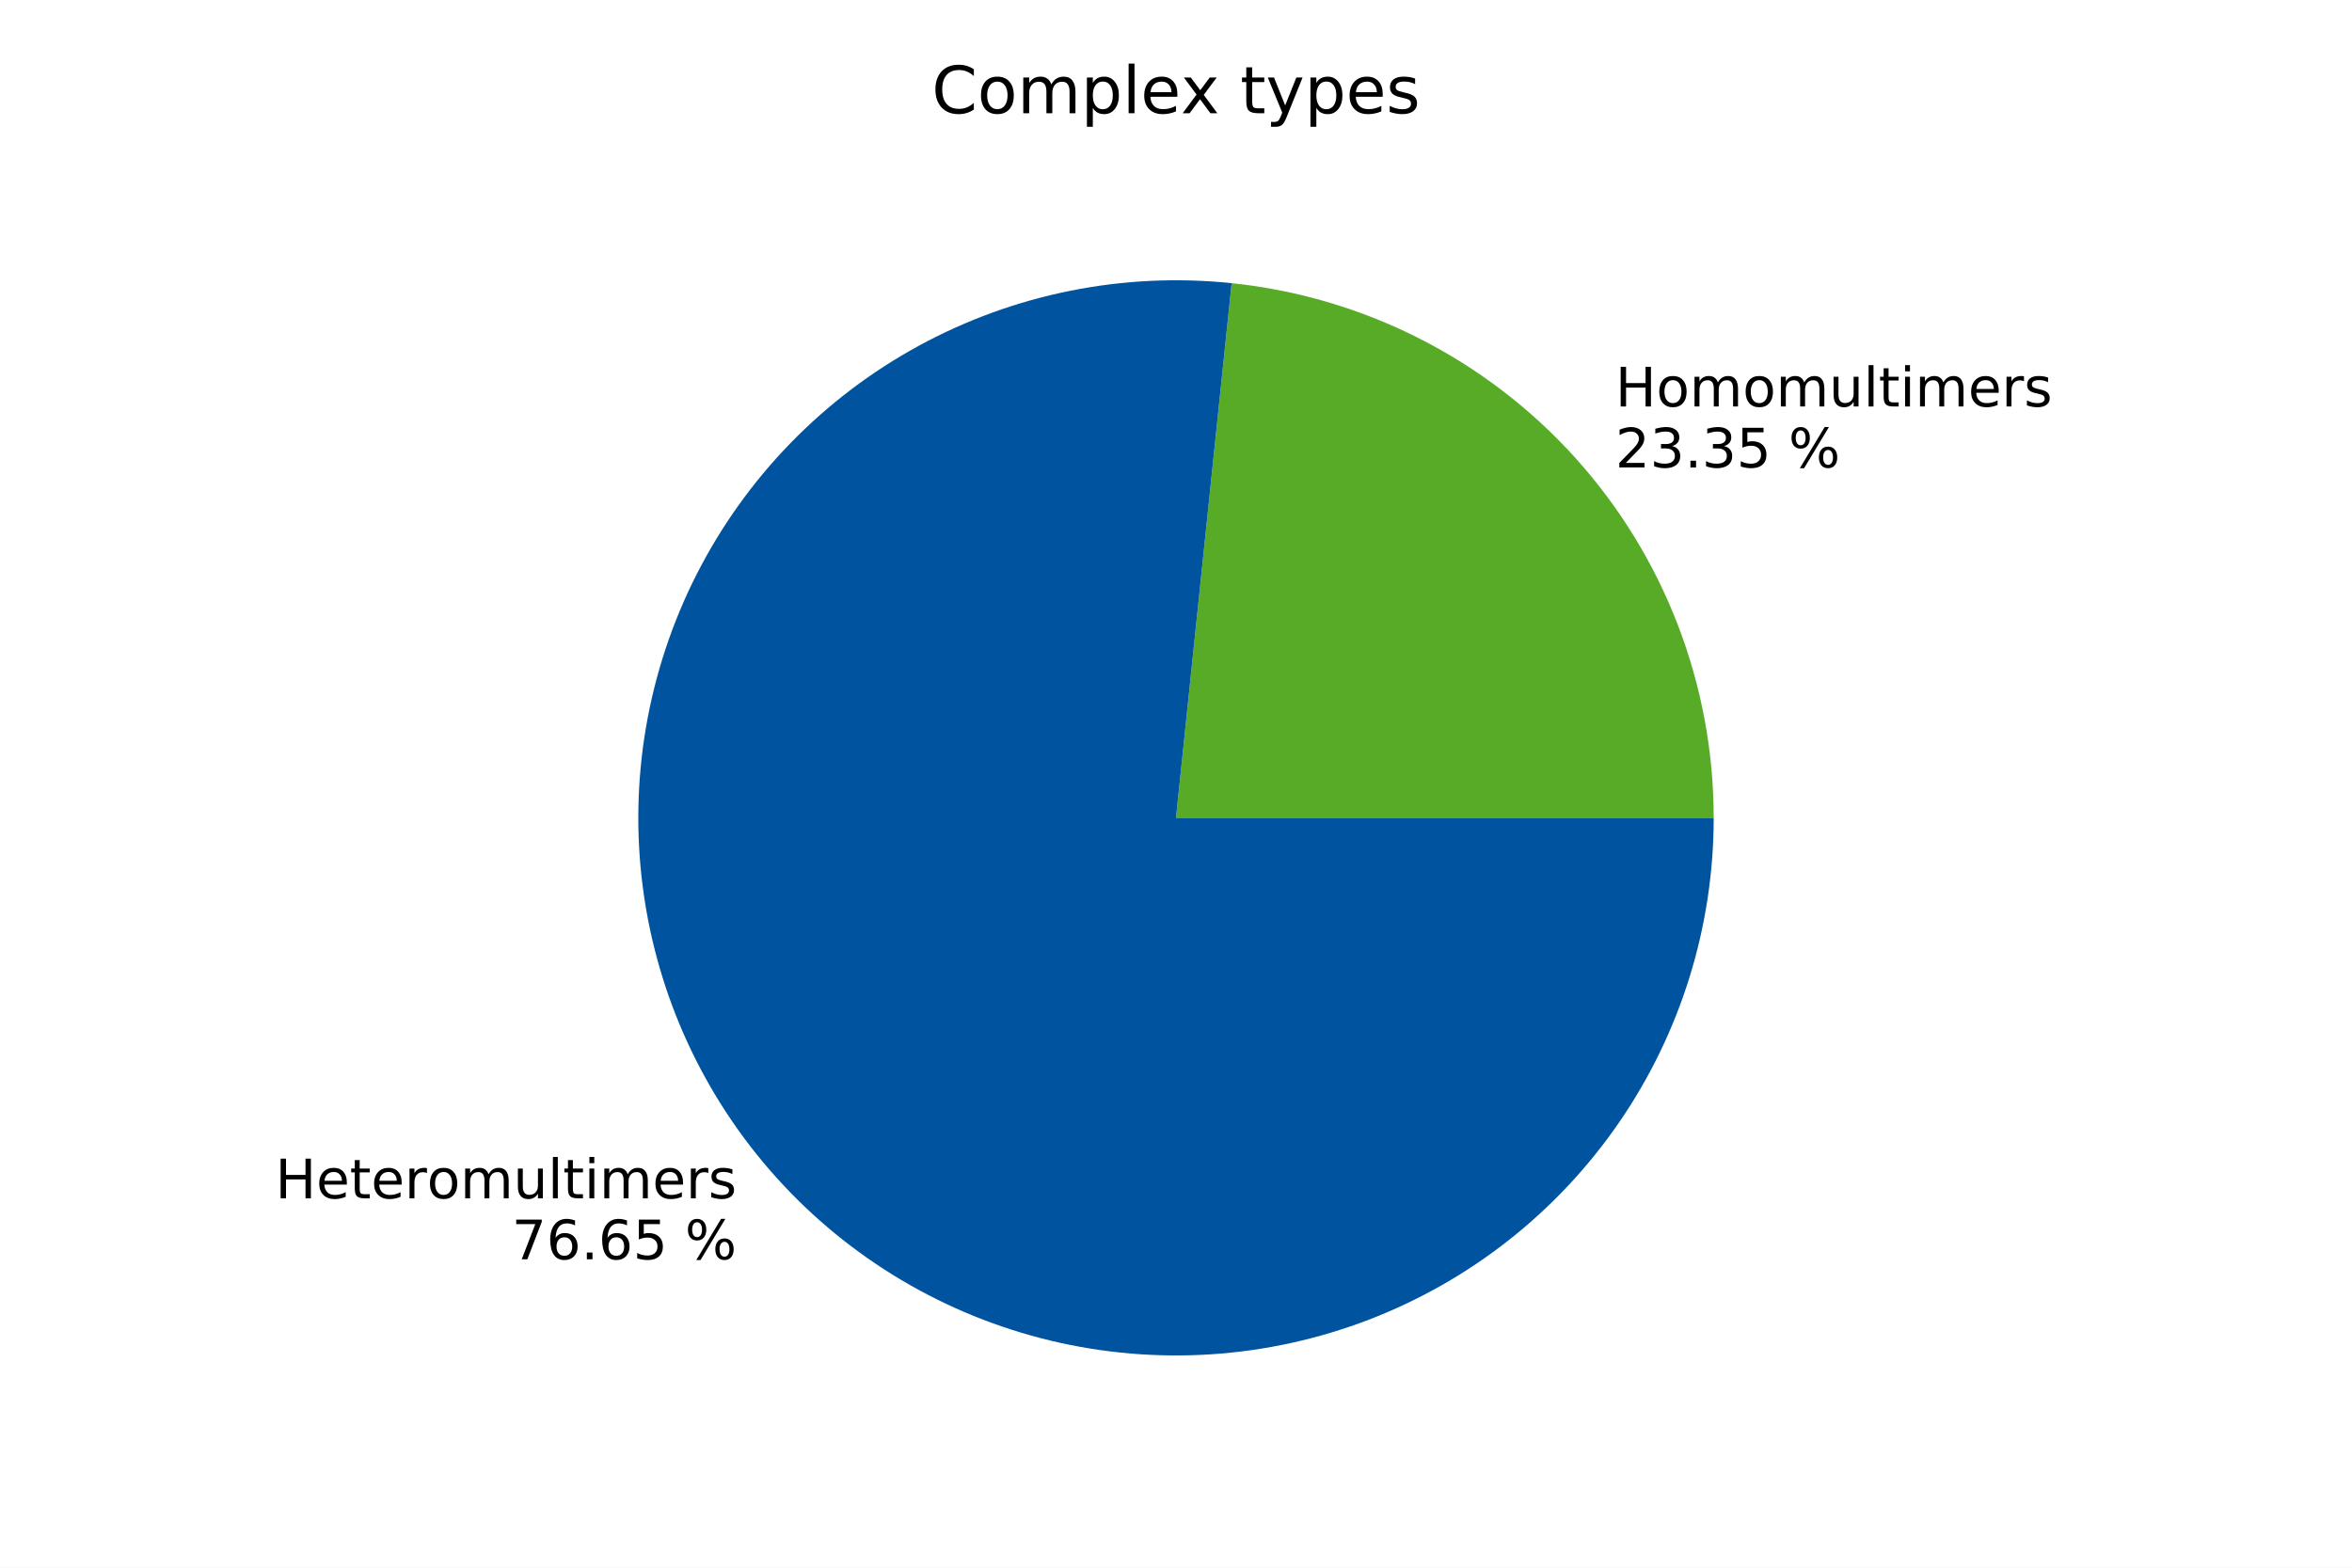
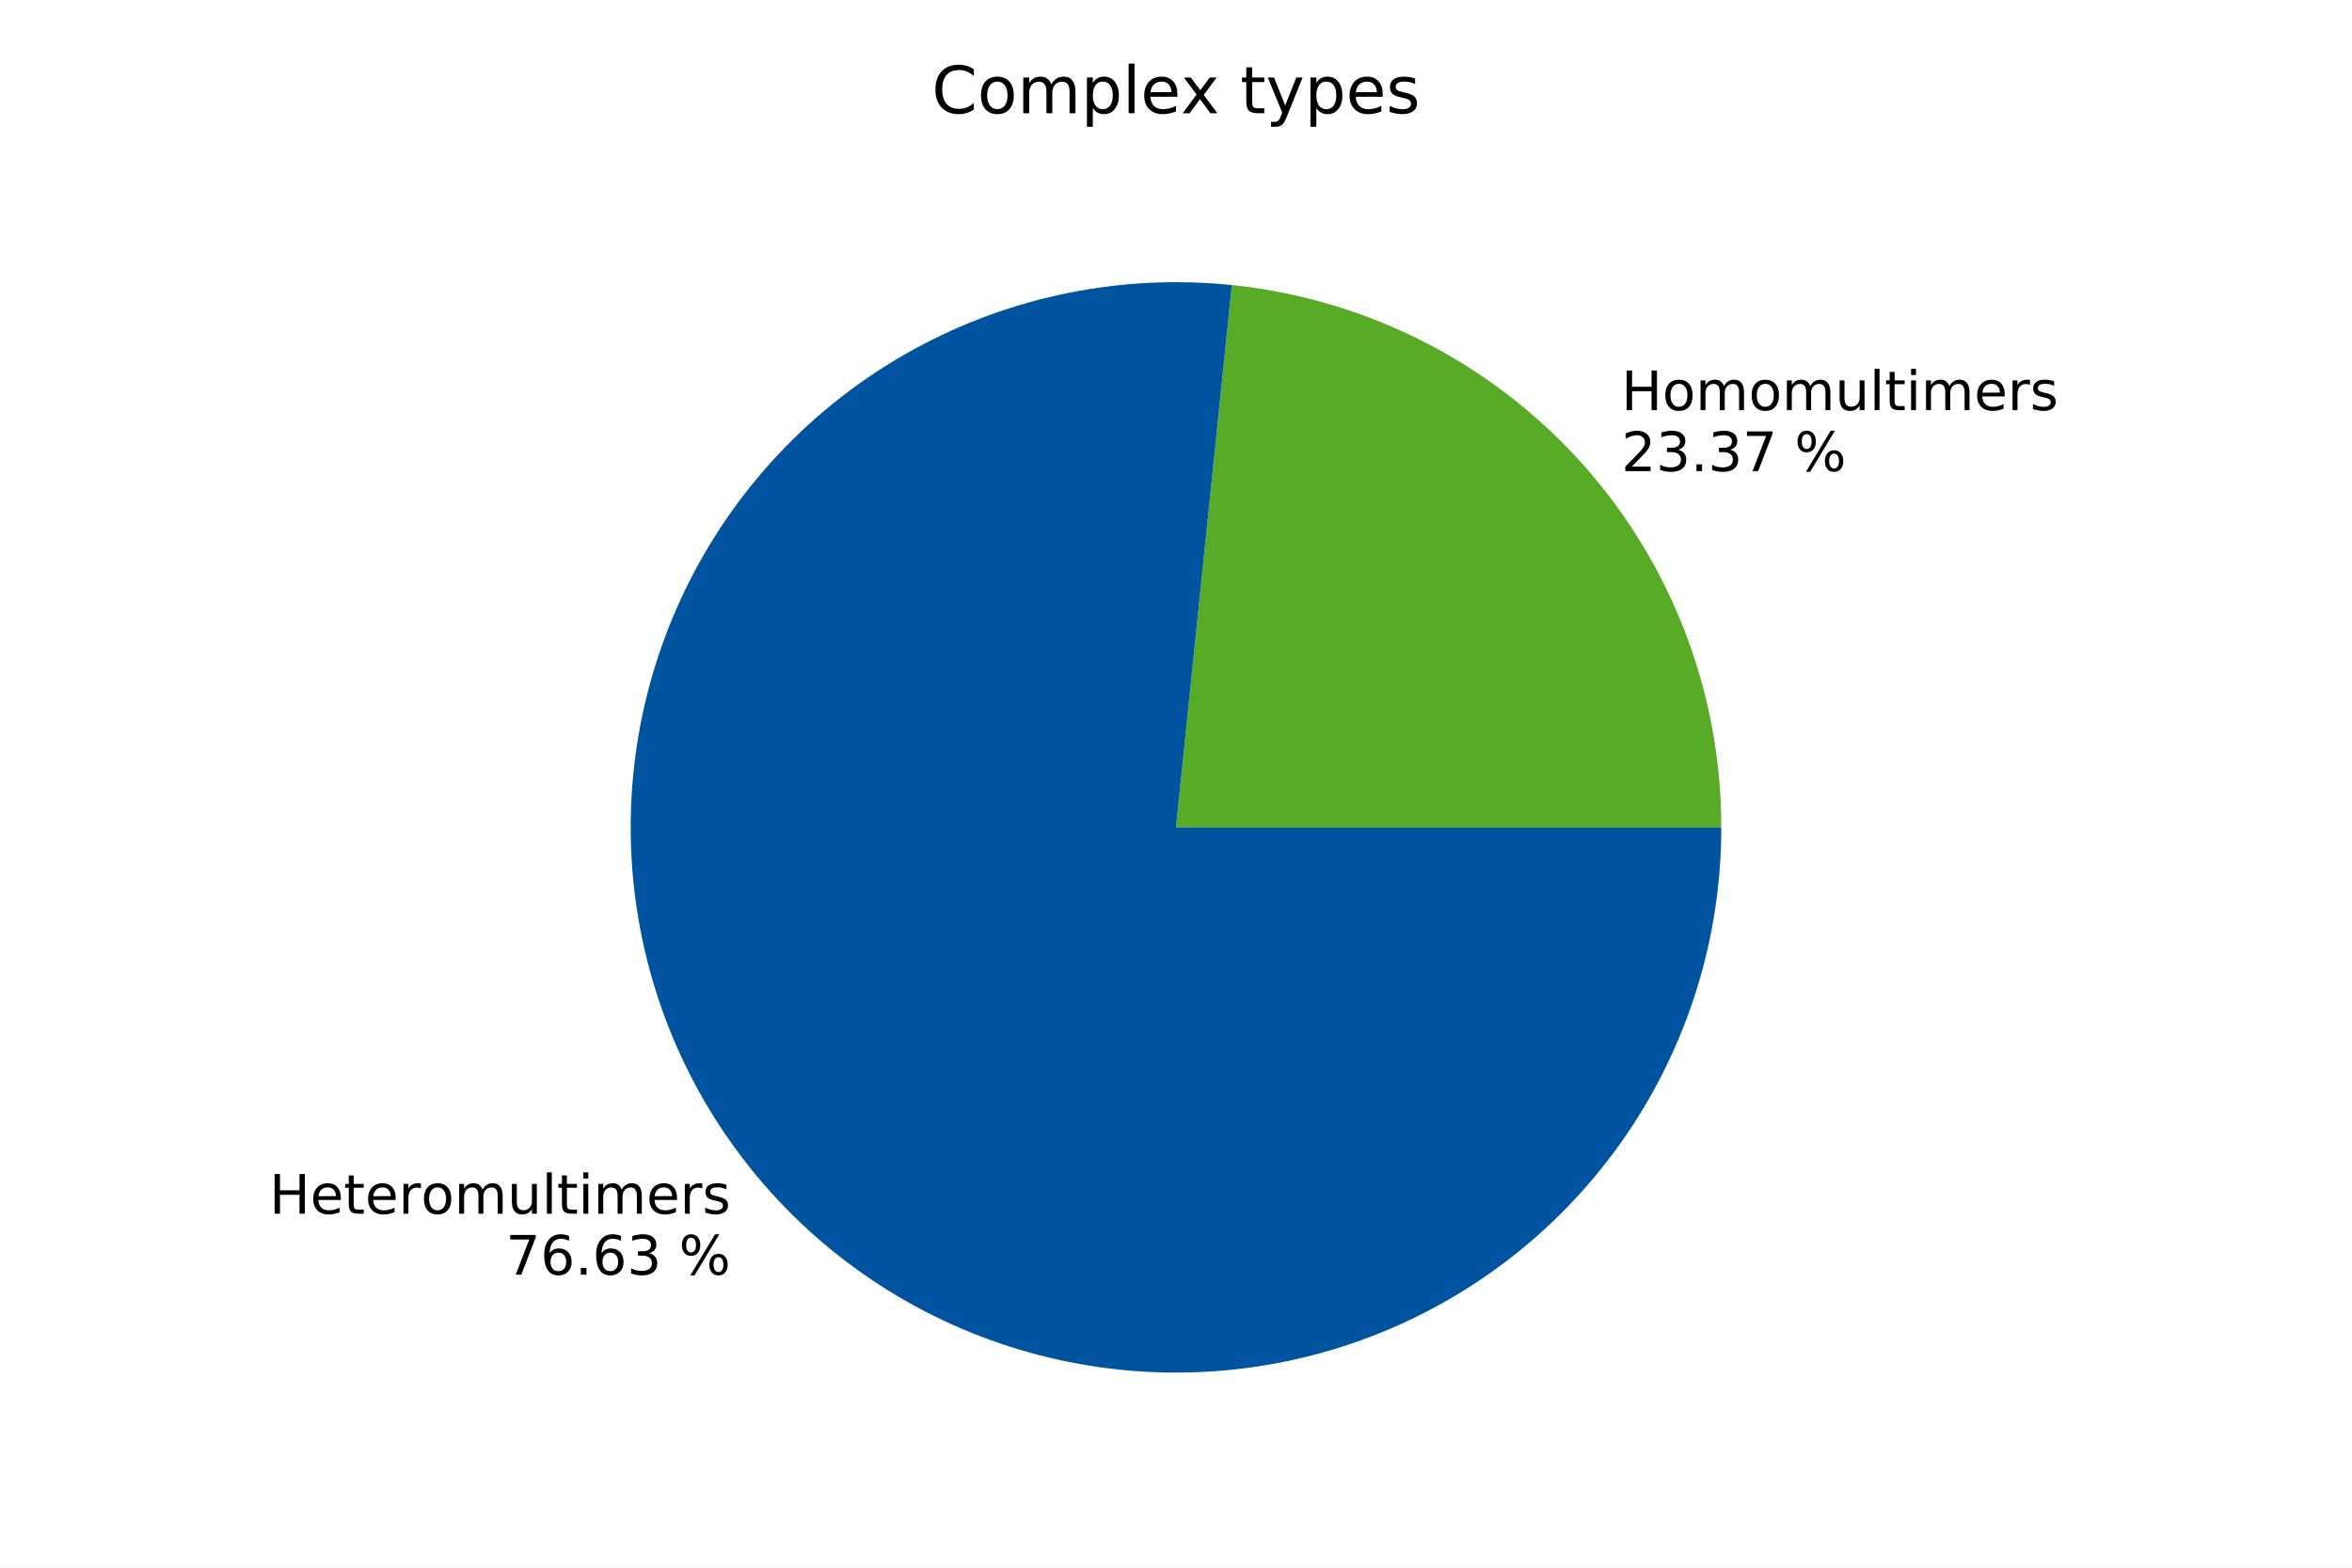
<svg xmlns="http://www.w3.org/2000/svg" xmlns:xlink="http://www.w3.org/1999/xlink" height="288pt" version="1.1" viewBox="0 0 432 288" width="432pt">
  <defs>
    <style type="text/css">
- *{stroke-linecap:butt;stroke-linejoin:round;}
+ *{stroke-linecap:butt;stroke-linejoin:round;white-space:pre;}
  </style>
  </defs>
  <g id="figure_1">
    <g id="patch_1">
      <path d="M 0 288  L 432 288  L 432 0  L 0 0  z " style="fill:#ffffff;" />
    </g>
    <g id="axes_1">
      <g id="patch_2">
-         <path d="M 314.76 150.25  C 314.76 125.834 305.706 102.265 289.359 84.129  C 273.012 65.992 250.506 54.547 226.221 52.02  L 216 150.25  L 314.76 150.25  z " style="fill:#57ab27;" />
+         <path d="M 316.16 152  C 316.16 127.219 306.963 103.299 290.362 84.901  C 273.761 66.503 250.909 54.905 226.259 52.367  L 216 152  L 316.16 152  z " style="fill:#57ab27;" />
      </g>
      <g id="patch_3">
-         <path d="M 226.221 52.02  C 216.347 50.993 206.374 51.46 196.639 53.406  C 186.904 55.353 177.517 58.756 168.797 63.501  C 160.077 68.246 152.121 74.279 145.2 81.396  C 138.278 88.513 132.47 96.633 127.969 105.482  C 123.469 114.332 120.329 123.809 118.655 133.595  C 116.98 143.38 116.791 153.362 118.093 163.204  C 119.396 173.046 122.174 182.636 126.336 191.649  C 130.498 200.663 135.995 208.997 142.641 216.371  C 149.288 223.746 157.009 230.076 165.543 235.148  C 174.078 240.22 183.328 243.976 192.982 246.29  C 202.637 248.604 212.585 249.449 222.491 248.796  C 232.397 248.144 242.149 246.001 251.416 242.441  C 260.684 238.881 269.362 233.944 277.157 227.796  C 284.952 221.648 291.776 214.36 297.398 206.178  C 303.02 197.995 307.376 189.012 310.32 179.53  C 313.263 170.049 314.76 160.178 314.76 150.25  L 216 150.25  L 226.221 52.02  z " style="fill:#00549f;" />
+         <path d="M 226.259 52.367  C 216.245 51.336 206.134 51.82 196.265 53.804  C 186.396 55.787 176.882 59.247 168.045 64.066  C 159.207 68.886 151.147 75.01 144.135 82.233  C 137.123 89.455 131.24 97.694 126.685 106.67  C 122.129 115.646 118.952 125.258 117.262 135.182  C 115.572 145.105 115.387 155.226 116.714 165.205  C 118.041 175.183 120.865 184.905 125.09 194.041  C 129.316 203.178 134.894 211.625 141.638 219.099  C 148.381 226.572 156.213 232.987 164.869 238.126  C 173.524 243.264 182.905 247.069 192.695 249.411  C 202.485 251.753 212.573 252.606 222.617 251.941  C 232.661 251.276 242.548 249.101 251.944 245.488  C 261.339 241.876 270.137 236.868 278.04 230.633  C 285.942 224.398 292.86 217.007 298.559 208.709  C 304.259 200.412 308.675 191.303 311.659 181.689  C 314.643 172.075 316.16 162.066 316.16 152  L 216 152  L 226.259 52.367  z " style="fill:#00549f;" />
      </g>
      <g id="matplotlib.axis_1" />
      <g id="matplotlib.axis_2" />
      <g id="text_1">
        <defs>
          <path d="M 9.812 72.906  L 19.672 72.906  L 19.672 43.016  L 55.516 43.016  L 55.516 72.906  L 65.375 72.906  L 65.375 0  L 55.516 0  L 55.516 34.719  L 19.672 34.719  L 19.672 0  L 9.812 0  z " id="DejaVuSans-72" />
          <path d="M 30.609 48.391  Q 23.391 48.391 19.188 42.75  Q 14.984 37.109 14.984 27.297  Q 14.984 17.484 19.156 11.844  Q 23.344 6.203 30.609 6.203  Q 37.797 6.203 41.984 11.859  Q 46.188 17.531 46.188 27.297  Q 46.188 37.016 41.984 42.703  Q 37.797 48.391 30.609 48.391  z M 30.609 56  Q 42.328 56 49.016 48.375  Q 55.719 40.766 55.719 27.297  Q 55.719 13.875 49.016 6.219  Q 42.328 -1.422 30.609 -1.422  Q 18.844 -1.422 12.172 6.219  Q 5.516 13.875 5.516 27.297  Q 5.516 40.766 12.172 48.375  Q 18.844 56 30.609 56  z " id="DejaVuSans-111" />
          <path d="M 52 44.188  Q 55.375 50.25 60.062 53.125  Q 64.75 56 71.094 56  Q 79.641 56 84.281 50.016  Q 88.922 44.047 88.922 33.016  L 88.922 0  L 79.891 0  L 79.891 32.719  Q 79.891 40.578 77.094 44.375  Q 74.312 48.188 68.609 48.188  Q 61.625 48.188 57.562 43.547  Q 53.516 38.922 53.516 30.906  L 53.516 0  L 44.484 0  L 44.484 32.719  Q 44.484 40.625 41.703 44.406  Q 38.922 48.188 33.109 48.188  Q 26.219 48.188 22.156 43.531  Q 18.109 38.875 18.109 30.906  L 18.109 0  L 9.078 0  L 9.078 54.688  L 18.109 54.688  L 18.109 46.188  Q 21.188 51.219 25.484 53.609  Q 29.781 56 35.688 56  Q 41.656 56 45.828 52.969  Q 50 49.953 52 44.188  z " id="DejaVuSans-109" />
          <path d="M 8.5 21.578  L 8.5 54.688  L 17.484 54.688  L 17.484 21.922  Q 17.484 14.156 20.5 10.266  Q 23.531 6.391 29.594 6.391  Q 36.859 6.391 41.078 11.031  Q 45.312 15.672 45.312 23.688  L 45.312 54.688  L 54.297 54.688  L 54.297 0  L 45.312 0  L 45.312 8.406  Q 42.047 3.422 37.719 1  Q 33.406 -1.422 27.688 -1.422  Q 18.266 -1.422 13.375 4.438  Q 8.5 10.297 8.5 21.578  z M 31.109 56  z " id="DejaVuSans-117" />
          <path d="M 9.422 75.984  L 18.406 75.984  L 18.406 0  L 9.422 0  z " id="DejaVuSans-108" />
          <path d="M 18.312 70.219  L 18.312 54.688  L 36.812 54.688  L 36.812 47.703  L 18.312 47.703  L 18.312 18.016  Q 18.312 11.328 20.141 9.422  Q 21.969 7.516 27.594 7.516  L 36.812 7.516  L 36.812 0  L 27.594 0  Q 17.188 0 13.234 3.875  Q 9.281 7.766 9.281 18.016  L 9.281 47.703  L 2.688 47.703  L 2.688 54.688  L 9.281 54.688  L 9.281 70.219  z " id="DejaVuSans-116" />
          <path d="M 9.422 54.688  L 18.406 54.688  L 18.406 0  L 9.422 0  z M 9.422 75.984  L 18.406 75.984  L 18.406 64.594  L 9.422 64.594  z " id="DejaVuSans-105" />
          <path d="M 56.203 29.594  L 56.203 25.203  L 14.891 25.203  Q 15.484 15.922 20.484 11.062  Q 25.484 6.203 34.422 6.203  Q 39.594 6.203 44.453 7.469  Q 49.312 8.734 54.109 11.281  L 54.109 2.781  Q 49.266 0.734 44.188 -0.344  Q 39.109 -1.422 33.891 -1.422  Q 20.797 -1.422 13.156 6.188  Q 5.516 13.812 5.516 26.812  Q 5.516 40.234 12.766 48.109  Q 20.016 56 32.328 56  Q 43.359 56 49.781 48.891  Q 56.203 41.797 56.203 29.594  z M 47.219 32.234  Q 47.125 39.594 43.094 43.984  Q 39.062 48.391 32.422 48.391  Q 24.906 48.391 20.391 44.141  Q 15.875 39.891 15.188 32.172  z " id="DejaVuSans-101" />
          <path d="M 41.109 46.297  Q 39.594 47.172 37.812 47.578  Q 36.031 48 33.891 48  Q 26.266 48 22.188 43.047  Q 18.109 38.094 18.109 28.812  L 18.109 0  L 9.078 0  L 9.078 54.688  L 18.109 54.688  L 18.109 46.188  Q 20.953 51.172 25.484 53.578  Q 30.031 56 36.531 56  Q 37.453 56 38.578 55.875  Q 39.703 55.766 41.062 55.516  z " id="DejaVuSans-114" />
          <path d="M 44.281 53.078  L 44.281 44.578  Q 40.484 46.531 36.375 47.5  Q 32.281 48.484 27.875 48.484  Q 21.188 48.484 17.844 46.438  Q 14.5 44.391 14.5 40.281  Q 14.5 37.156 16.891 35.375  Q 19.281 33.594 26.516 31.984  L 29.594 31.297  Q 39.156 29.25 43.188 25.516  Q 47.219 21.781 47.219 15.094  Q 47.219 7.469 41.188 3.016  Q 35.156 -1.422 24.609 -1.422  Q 20.219 -1.422 15.453 -0.562  Q 10.688 0.297 5.422 2  L 5.422 11.281  Q 10.406 8.688 15.234 7.391  Q 20.062 6.109 24.812 6.109  Q 31.156 6.109 34.562 8.281  Q 37.984 10.453 37.984 14.406  Q 37.984 18.062 35.516 20.016  Q 33.062 21.969 24.703 23.781  L 21.578 24.516  Q 13.234 26.266 9.516 29.906  Q 5.812 33.547 5.812 39.891  Q 5.812 47.609 11.281 51.797  Q 16.75 56 26.812 56  Q 31.781 56 36.172 55.266  Q 40.578 54.547 44.281 53.078  z " id="DejaVuSans-115" />
        </defs>
-         <g transform="translate(296.6945 74.67691)scale(0.1 -0.1)">
+         <g transform="translate(297.7987 75.35174)scale(0.1 -0.1)">
          <use xlink:href="#DejaVuSans-72" />
          <use x="75.195" xlink:href="#DejaVuSans-111" />
          <use x="136.377" xlink:href="#DejaVuSans-109" />
          <use x="233.789" xlink:href="#DejaVuSans-111" />
          <use x="294.971" xlink:href="#DejaVuSans-109" />
          <use x="392.383" xlink:href="#DejaVuSans-117" />
          <use x="455.762" xlink:href="#DejaVuSans-108" />
          <use x="483.545" xlink:href="#DejaVuSans-116" />
          <use x="522.754" xlink:href="#DejaVuSans-105" />
          <use x="550.537" xlink:href="#DejaVuSans-109" />
          <use x="647.949" xlink:href="#DejaVuSans-101" />
          <use x="709.473" xlink:href="#DejaVuSans-114" />
          <use x="750.586" xlink:href="#DejaVuSans-115" />
        </g>
        <defs>
          <path d="M 19.188 8.297  L 53.609 8.297  L 53.609 0  L 7.328 0  L 7.328 8.297  Q 12.938 14.109 22.625 23.891  Q 32.328 33.688 34.812 36.531  Q 39.547 41.844 41.422 45.531  Q 43.312 49.219 43.312 52.781  Q 43.312 58.594 39.234 62.25  Q 35.156 65.922 28.609 65.922  Q 23.969 65.922 18.812 64.312  Q 13.672 62.703 7.812 59.422  L 7.812 69.391  Q 13.766 71.781 18.938 73  Q 24.125 74.219 28.422 74.219  Q 39.75 74.219 46.484 68.547  Q 53.219 62.891 53.219 53.422  Q 53.219 48.922 51.531 44.891  Q 49.859 40.875 45.406 35.406  Q 44.188 33.984 37.641 27.219  Q 31.109 20.453 19.188 8.297  z " id="DejaVuSans-50" />
          <path d="M 40.578 39.312  Q 47.656 37.797 51.625 33  Q 55.609 28.219 55.609 21.188  Q 55.609 10.406 48.188 4.484  Q 40.766 -1.422 27.094 -1.422  Q 22.516 -1.422 17.656 -0.516  Q 12.797 0.391 7.625 2.203  L 7.625 11.719  Q 11.719 9.328 16.594 8.109  Q 21.484 6.891 26.812 6.891  Q 36.078 6.891 40.938 10.547  Q 45.797 14.203 45.797 21.188  Q 45.797 27.641 41.281 31.266  Q 36.766 34.906 28.719 34.906  L 20.219 34.906  L 20.219 43.016  L 29.109 43.016  Q 36.375 43.016 40.234 45.922  Q 44.094 48.828 44.094 54.297  Q 44.094 59.906 40.109 62.906  Q 36.141 65.922 28.719 65.922  Q 24.656 65.922 20.016 65.031  Q 15.375 64.156 9.812 62.312  L 9.812 71.094  Q 15.438 72.656 20.344 73.438  Q 25.25 74.219 29.594 74.219  Q 40.828 74.219 47.359 69.109  Q 53.906 64.016 53.906 55.328  Q 53.906 49.266 50.438 45.094  Q 46.969 40.922 40.578 39.312  z " id="DejaVuSans-51" />
          <path d="M 10.688 12.406  L 21 12.406  L 21 0  L 10.688 0  z " id="DejaVuSans-46" />
-           <path d="M 10.797 72.906  L 49.516 72.906  L 49.516 64.594  L 19.828 64.594  L 19.828 46.734  Q 21.969 47.469 24.109 47.828  Q 26.266 48.188 28.422 48.188  Q 40.625 48.188 47.75 41.5  Q 54.891 34.812 54.891 23.391  Q 54.891 11.625 47.562 5.094  Q 40.234 -1.422 26.906 -1.422  Q 22.312 -1.422 17.547 -0.641  Q 12.797 0.141 7.719 1.703  L 7.719 11.625  Q 12.109 9.234 16.797 8.062  Q 21.484 6.891 26.703 6.891  Q 35.156 6.891 40.078 11.328  Q 45.016 15.766 45.016 23.391  Q 45.016 31 40.078 35.438  Q 35.156 39.891 26.703 39.891  Q 22.75 39.891 18.812 39.016  Q 14.891 38.141 10.797 36.281  z " id="DejaVuSans-53" />
+           <path d="M 8.203 72.906  L 55.078 72.906  L 55.078 68.703  L 28.609 0  L 18.312 0  L 43.219 64.594  L 8.203 64.594  z " id="DejaVuSans-55" />
          <path id="DejaVuSans-32" />
          <path d="M 72.703 32.078  Q 68.453 32.078 66.031 28.469  Q 63.625 24.859 63.625 18.406  Q 63.625 12.062 66.031 8.422  Q 68.453 4.781 72.703 4.781  Q 76.859 4.781 79.266 8.422  Q 81.688 12.062 81.688 18.406  Q 81.688 24.812 79.266 28.438  Q 76.859 32.078 72.703 32.078  z M 72.703 38.281  Q 80.422 38.281 84.953 32.906  Q 89.5 27.547 89.5 18.406  Q 89.5 9.281 84.938 3.922  Q 80.375 -1.422 72.703 -1.422  Q 64.891 -1.422 60.344 3.922  Q 55.812 9.281 55.812 18.406  Q 55.812 27.594 60.375 32.938  Q 64.938 38.281 72.703 38.281  z M 22.312 68.016  Q 18.109 68.016 15.688 64.375  Q 13.281 60.75 13.281 54.391  Q 13.281 47.953 15.672 44.328  Q 18.062 40.719 22.312 40.719  Q 26.562 40.719 28.969 44.328  Q 31.391 47.953 31.391 54.391  Q 31.391 60.688 28.953 64.344  Q 26.516 68.016 22.312 68.016  z M 66.406 74.219  L 74.219 74.219  L 28.609 -1.422  L 20.797 -1.422  z M 22.312 74.219  Q 30.031 74.219 34.609 68.875  Q 39.203 63.531 39.203 54.391  Q 39.203 45.172 34.641 39.844  Q 30.078 34.516 22.312 34.516  Q 14.547 34.516 10.031 39.859  Q 5.516 45.219 5.516 54.391  Q 5.516 63.484 10.047 68.844  Q 14.594 74.219 22.312 74.219  z " id="DejaVuSans-37" />
        </defs>
-         <g transform="translate(296.6945 85.87472)scale(0.1 -0.1)">
+         <g transform="translate(297.7987 86.54956)scale(0.1 -0.1)">
          <use xlink:href="#DejaVuSans-50" />
          <use x="63.623" xlink:href="#DejaVuSans-51" />
          <use x="127.246" xlink:href="#DejaVuSans-46" />
          <use x="159.033" xlink:href="#DejaVuSans-51" />
-           <use x="222.656" xlink:href="#DejaVuSans-53" />
+           <use x="222.656" xlink:href="#DejaVuSans-55" />
          <use x="286.279" xlink:href="#DejaVuSans-32" />
          <use x="318.066" xlink:href="#DejaVuSans-37" />
        </g>
      </g>
      <g id="text_2">
-         <g transform="translate(50.56327 220.144)scale(0.1 -0.1)">
+         <g transform="translate(49.45914 222.9692)scale(0.1 -0.1)">
          <use xlink:href="#DejaVuSans-72" />
          <use x="75.195" xlink:href="#DejaVuSans-101" />
          <use x="136.719" xlink:href="#DejaVuSans-116" />
          <use x="175.928" xlink:href="#DejaVuSans-101" />
          <use x="237.451" xlink:href="#DejaVuSans-114" />
          <use x="278.533" xlink:href="#DejaVuSans-111" />
          <use x="339.715" xlink:href="#DejaVuSans-109" />
          <use x="437.127" xlink:href="#DejaVuSans-117" />
          <use x="500.506" xlink:href="#DejaVuSans-108" />
          <use x="528.289" xlink:href="#DejaVuSans-116" />
          <use x="567.498" xlink:href="#DejaVuSans-105" />
          <use x="595.281" xlink:href="#DejaVuSans-109" />
          <use x="692.693" xlink:href="#DejaVuSans-101" />
          <use x="754.217" xlink:href="#DejaVuSans-114" />
          <use x="795.33" xlink:href="#DejaVuSans-115" />
        </g>
        <defs>
-           <path d="M 8.203 72.906  L 55.078 72.906  L 55.078 68.703  L 28.609 0  L 18.312 0  L 43.219 64.594  L 8.203 64.594  z " id="DejaVuSans-55" />
          <path d="M 33.016 40.375  Q 26.375 40.375 22.484 35.828  Q 18.609 31.297 18.609 23.391  Q 18.609 15.531 22.484 10.953  Q 26.375 6.391 33.016 6.391  Q 39.656 6.391 43.531 10.953  Q 47.406 15.531 47.406 23.391  Q 47.406 31.297 43.531 35.828  Q 39.656 40.375 33.016 40.375  z M 52.594 71.297  L 52.594 62.312  Q 48.875 64.062 45.094 64.984  Q 41.312 65.922 37.594 65.922  Q 27.828 65.922 22.672 59.328  Q 17.531 52.734 16.797 39.406  Q 19.672 43.656 24.016 45.922  Q 28.375 48.188 33.594 48.188  Q 44.578 48.188 50.953 41.516  Q 57.328 34.859 57.328 23.391  Q 57.328 12.156 50.688 5.359  Q 44.047 -1.422 33.016 -1.422  Q 20.359 -1.422 13.672 8.266  Q 6.984 17.969 6.984 36.375  Q 6.984 53.656 15.188 63.938  Q 23.391 74.219 37.203 74.219  Q 40.922 74.219 44.703 73.484  Q 48.484 72.75 52.594 71.297  z " id="DejaVuSans-54" />
        </defs>
-         <g transform="translate(93.99765 231.3418)scale(0.1 -0.1)">
+         <g transform="translate(92.89352 234.167)scale(0.1 -0.1)">
          <use xlink:href="#DejaVuSans-55" />
          <use x="63.623" xlink:href="#DejaVuSans-54" />
          <use x="127.246" xlink:href="#DejaVuSans-46" />
          <use x="159.033" xlink:href="#DejaVuSans-54" />
-           <use x="222.656" xlink:href="#DejaVuSans-53" />
+           <use x="222.656" xlink:href="#DejaVuSans-51" />
          <use x="286.279" xlink:href="#DejaVuSans-32" />
          <use x="318.066" xlink:href="#DejaVuSans-37" />
        </g>
      </g>
      <g id="text_3">
        <defs>
          <path d="M 64.406 67.281  L 64.406 56.891  Q 59.422 61.531 53.781 63.812  Q 48.141 66.109 41.797 66.109  Q 29.297 66.109 22.656 58.469  Q 16.016 50.828 16.016 36.375  Q 16.016 21.969 22.656 14.328  Q 29.297 6.688 41.797 6.688  Q 48.141 6.688 53.781 8.984  Q 59.422 11.281 64.406 15.922  L 64.406 5.609  Q 59.234 2.094 53.438 0.328  Q 47.656 -1.422 41.219 -1.422  Q 24.656 -1.422 15.125 8.703  Q 5.609 18.844 5.609 36.375  Q 5.609 53.953 15.125 64.078  Q 24.656 74.219 41.219 74.219  Q 47.75 74.219 53.531 72.484  Q 59.328 70.75 64.406 67.281  z " id="DejaVuSans-67" />
          <path d="M 18.109 8.203  L 18.109 -20.797  L 9.078 -20.797  L 9.078 54.688  L 18.109 54.688  L 18.109 46.391  Q 20.953 51.266 25.266 53.625  Q 29.594 56 35.594 56  Q 45.562 56 51.781 48.094  Q 58.016 40.188 58.016 27.297  Q 58.016 14.406 51.781 6.484  Q 45.562 -1.422 35.594 -1.422  Q 29.594 -1.422 25.266 0.953  Q 20.953 3.328 18.109 8.203  z M 48.688 27.297  Q 48.688 37.203 44.609 42.844  Q 40.531 48.484 33.406 48.484  Q 26.266 48.484 22.188 42.844  Q 18.109 37.203 18.109 27.297  Q 18.109 17.391 22.188 11.75  Q 26.266 6.109 33.406 6.109  Q 40.531 6.109 44.609 11.75  Q 48.688 17.391 48.688 27.297  z " id="DejaVuSans-112" />
          <path d="M 54.891 54.688  L 35.109 28.078  L 55.906 0  L 45.312 0  L 29.391 21.484  L 13.484 0  L 2.875 0  L 24.125 28.609  L 4.688 54.688  L 15.281 54.688  L 29.781 35.203  L 44.281 54.688  z " id="DejaVuSans-120" />
          <path d="M 32.172 -5.078  Q 28.375 -14.844 24.75 -17.812  Q 21.141 -20.797 15.094 -20.797  L 7.906 -20.797  L 7.906 -13.281  L 13.188 -13.281  Q 16.891 -13.281 18.938 -11.516  Q 21 -9.766 23.484 -3.219  L 25.094 0.875  L 2.984 54.688  L 12.5 54.688  L 29.594 11.922  L 46.688 54.688  L 56.203 54.688  z " id="DejaVuSans-121" />
        </defs>
        <g transform="translate(171.1397 20.8)scale(0.12 -0.12)">
          <use xlink:href="#DejaVuSans-67" />
          <use x="69.824" xlink:href="#DejaVuSans-111" />
          <use x="131.006" xlink:href="#DejaVuSans-109" />
          <use x="228.418" xlink:href="#DejaVuSans-112" />
          <use x="291.895" xlink:href="#DejaVuSans-108" />
          <use x="319.678" xlink:href="#DejaVuSans-101" />
          <use x="381.186" xlink:href="#DejaVuSans-120" />
          <use x="440.365" xlink:href="#DejaVuSans-32" />
          <use x="472.152" xlink:href="#DejaVuSans-116" />
          <use x="511.361" xlink:href="#DejaVuSans-121" />
          <use x="570.541" xlink:href="#DejaVuSans-112" />
          <use x="634.018" xlink:href="#DejaVuSans-101" />
          <use x="695.541" xlink:href="#DejaVuSans-115" />
        </g>
      </g>
    </g>
  </g>
</svg>
